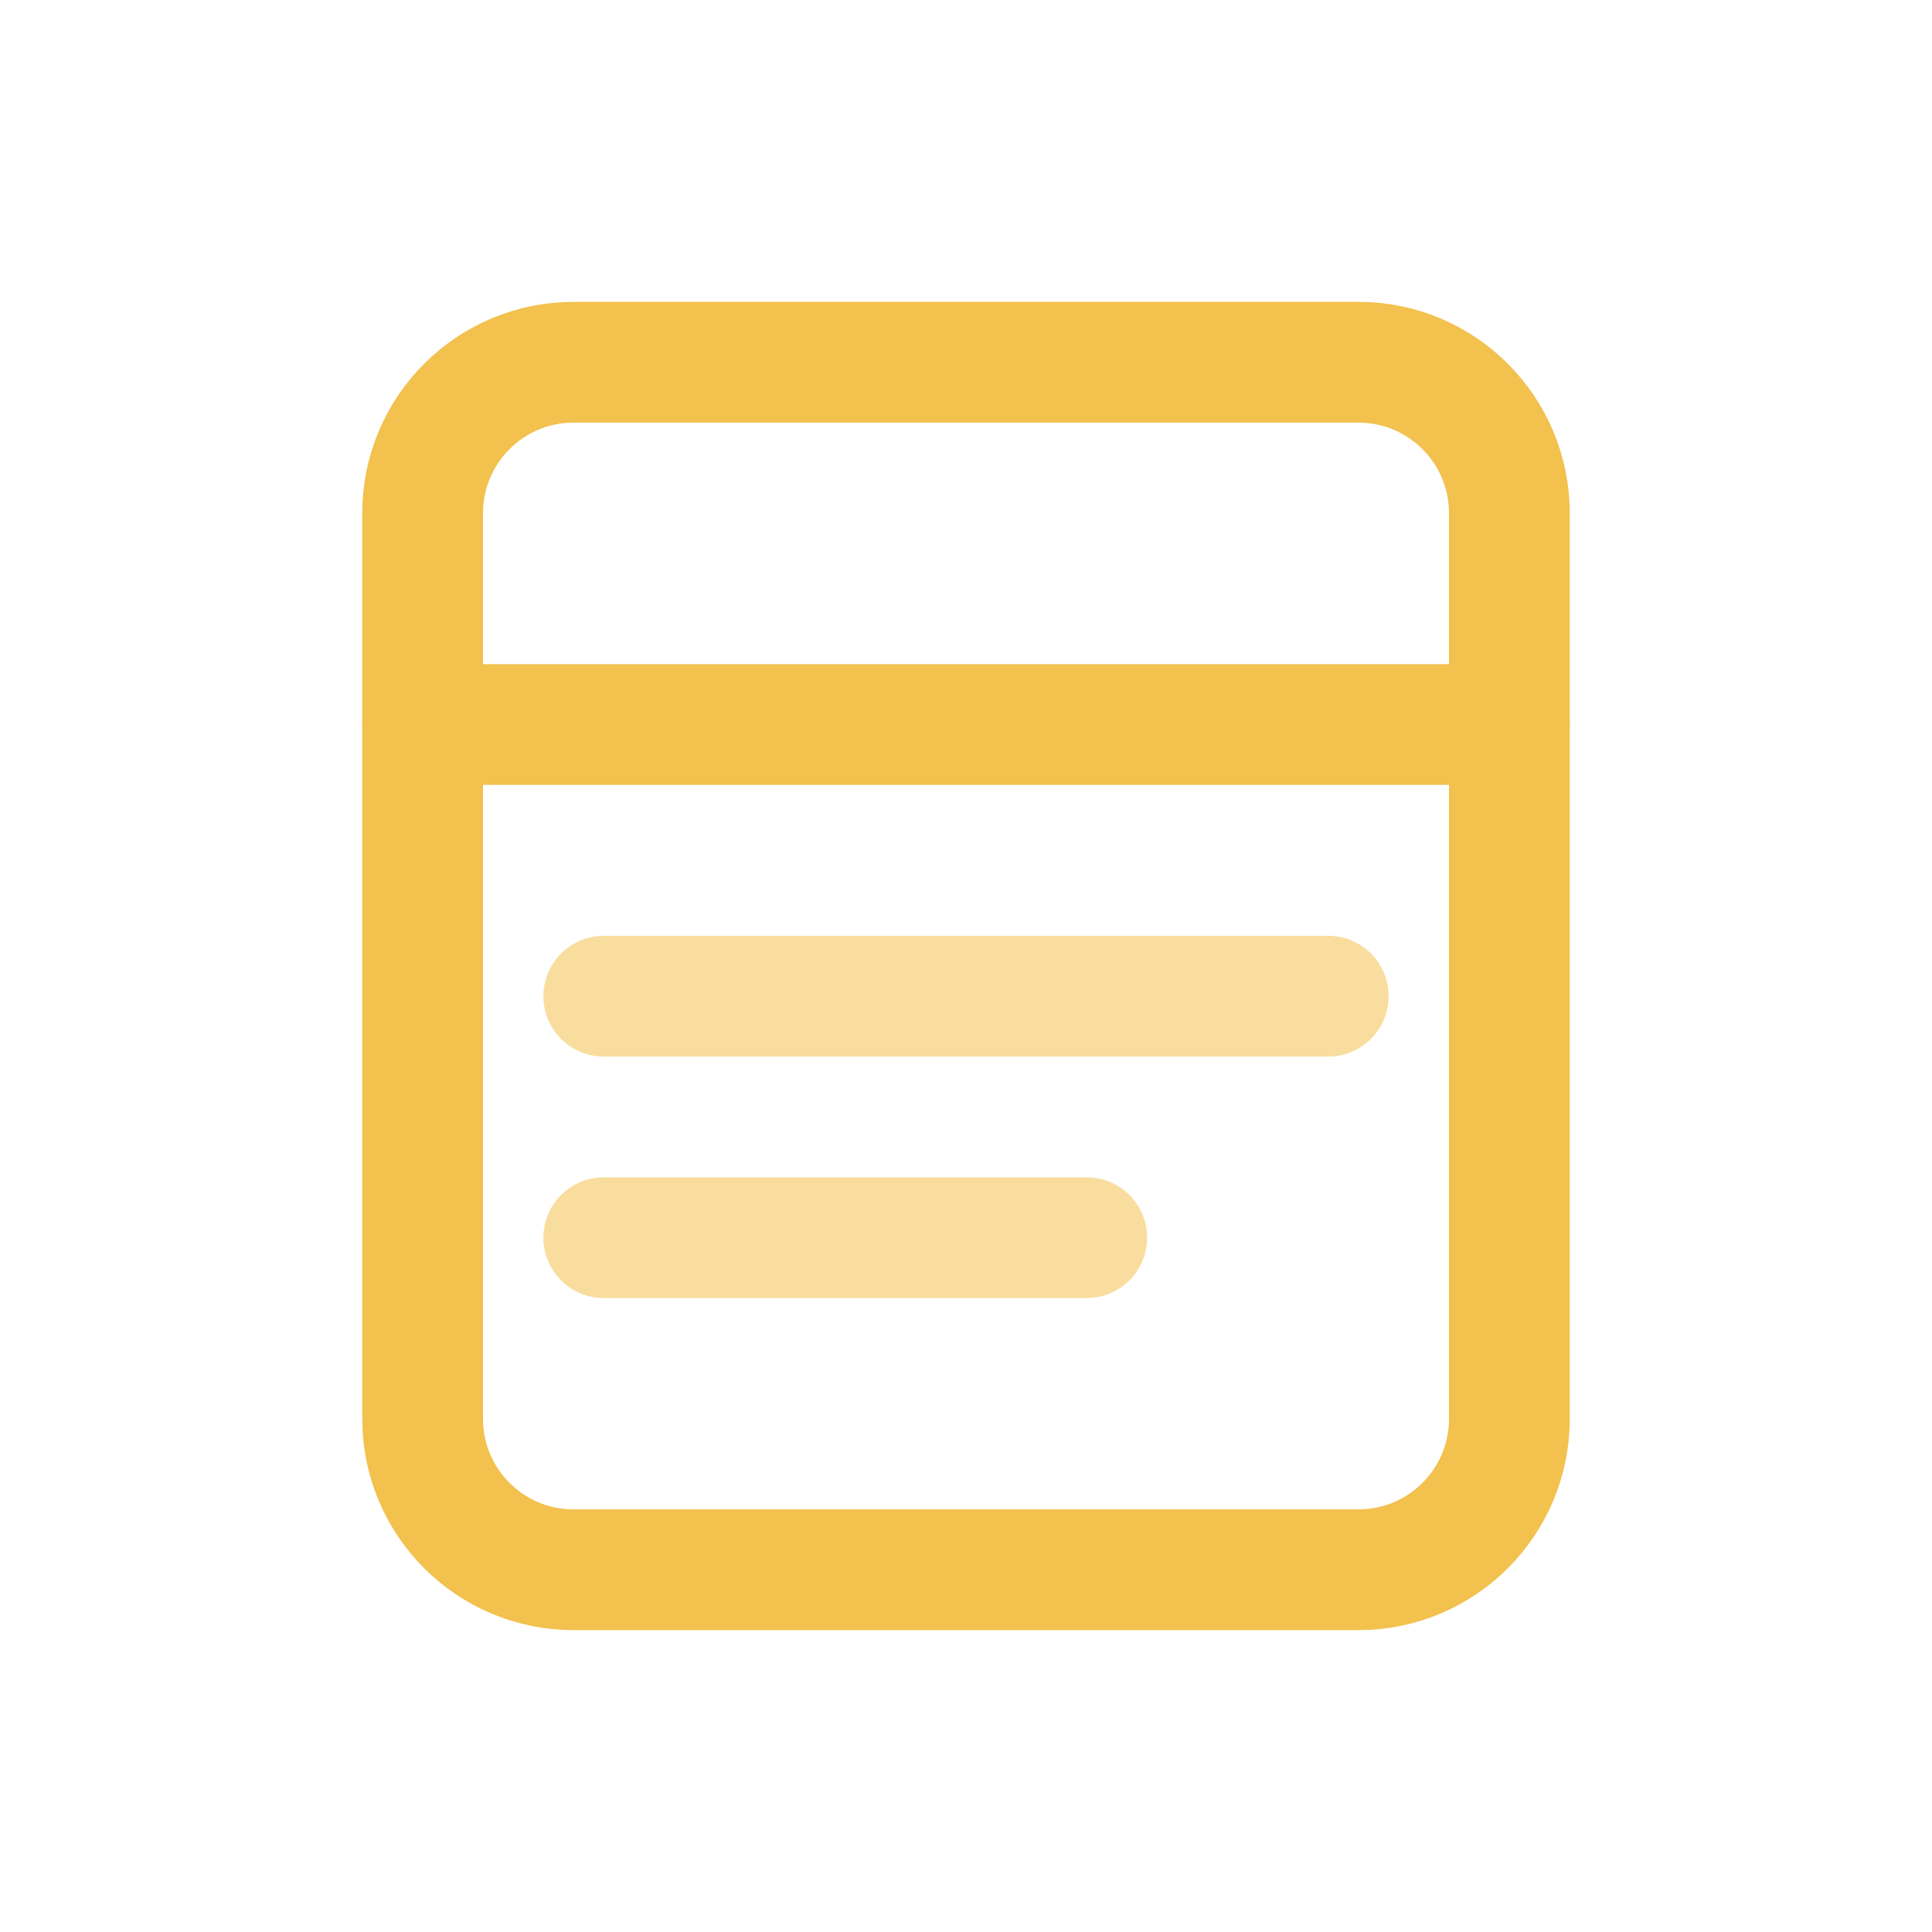
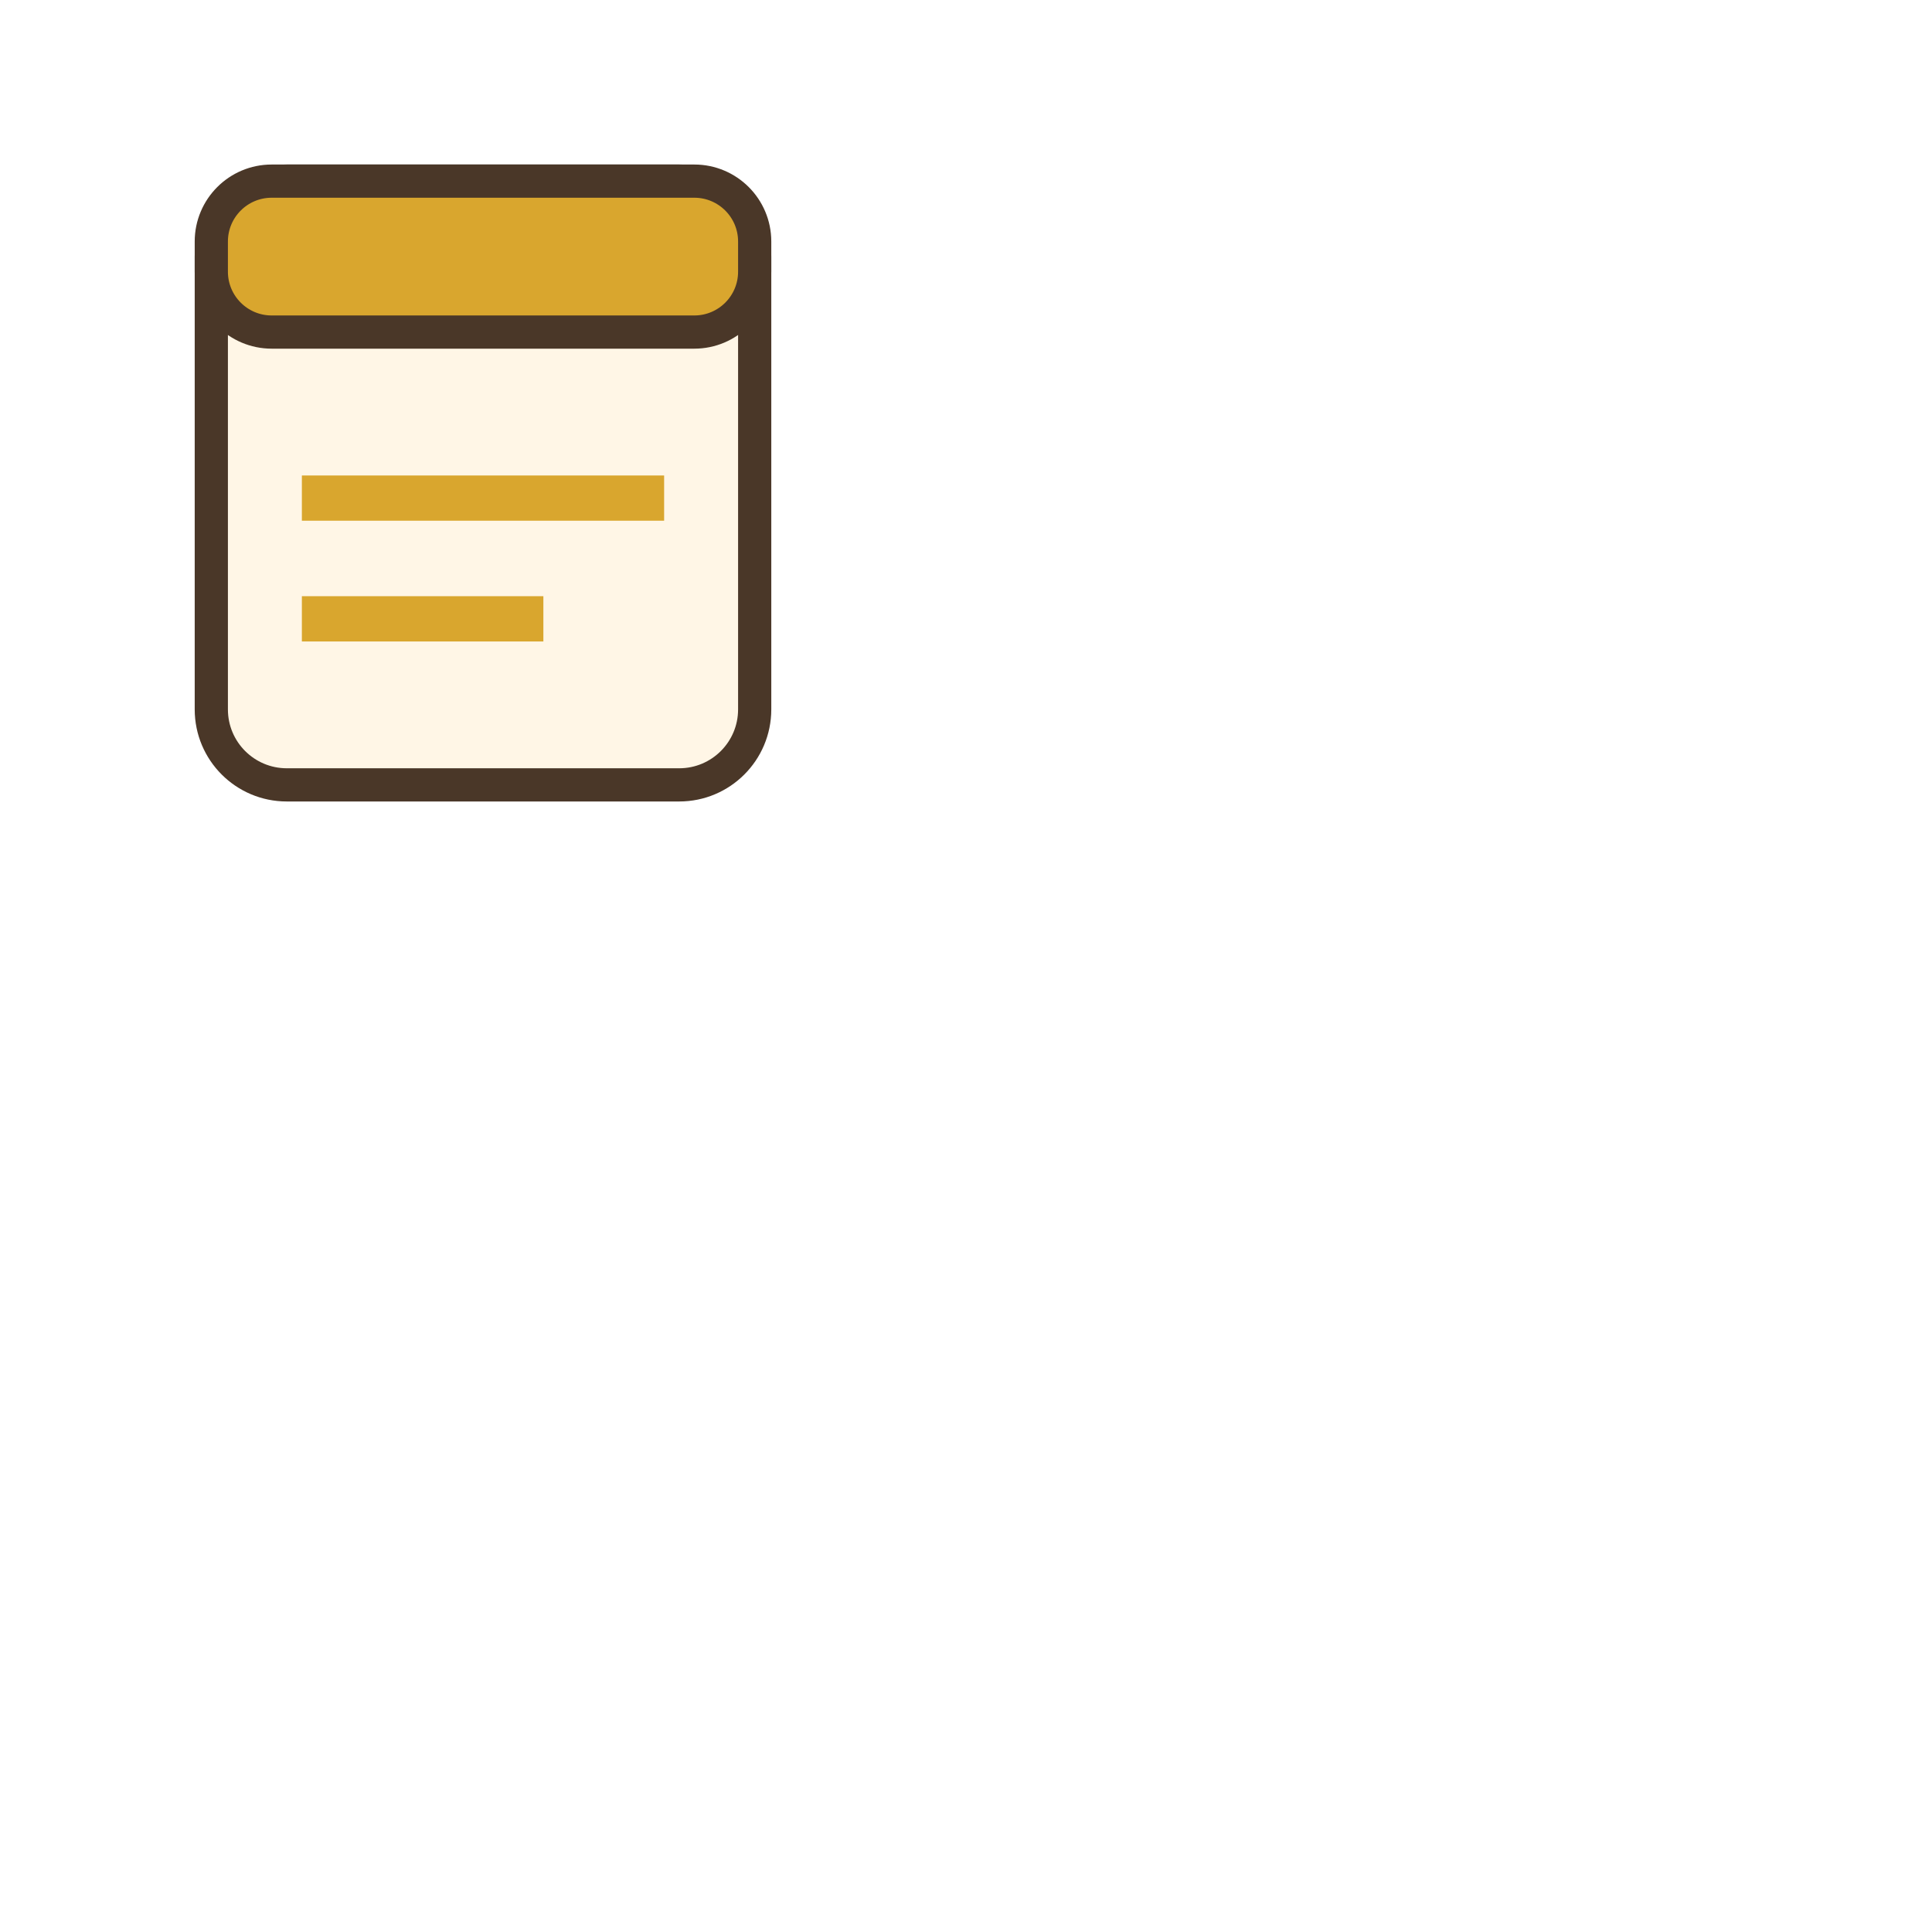
- <svg xmlns="http://www.w3.org/2000/svg" viewBox="0 0 64 64" width="64" height="64">
-   <g fill="none" stroke="#F2C14E" stroke-width="4" stroke-linecap="round" stroke-linejoin="round">
-     <rect x="14" y="12" width="36" height="40" rx="5" />
-     <path d="M14 24 L50 24" />
-     <path d="M20 33 L44 33" stroke-opacity="0.55" />
-     <path d="M20 41 L36 41" stroke-opacity="0.55" />
+ <svg xmlns="http://www.w3.org/2000/svg" viewBox="0 0 128 128" width="128" height="128">
+   <g fill="#FFE9A8" stroke="#4A3728" stroke-width="2.2" stroke-linejoin="round">
+     <rect x="14" y="12" width="36" height="40" rx="5" fill="#FFF6E5" fill-opacity="0.95" />
+     <rect x="14" y="12" width="36" height="10" rx="4" fill="#D9A62E" />
+     <path d="M20 33 L44 33" stroke="#D9A62E" stroke-width="3" />
+     <path d="M20 41 L36 41" stroke="#D9A62E" stroke-width="3" />
  </g>
</svg>
